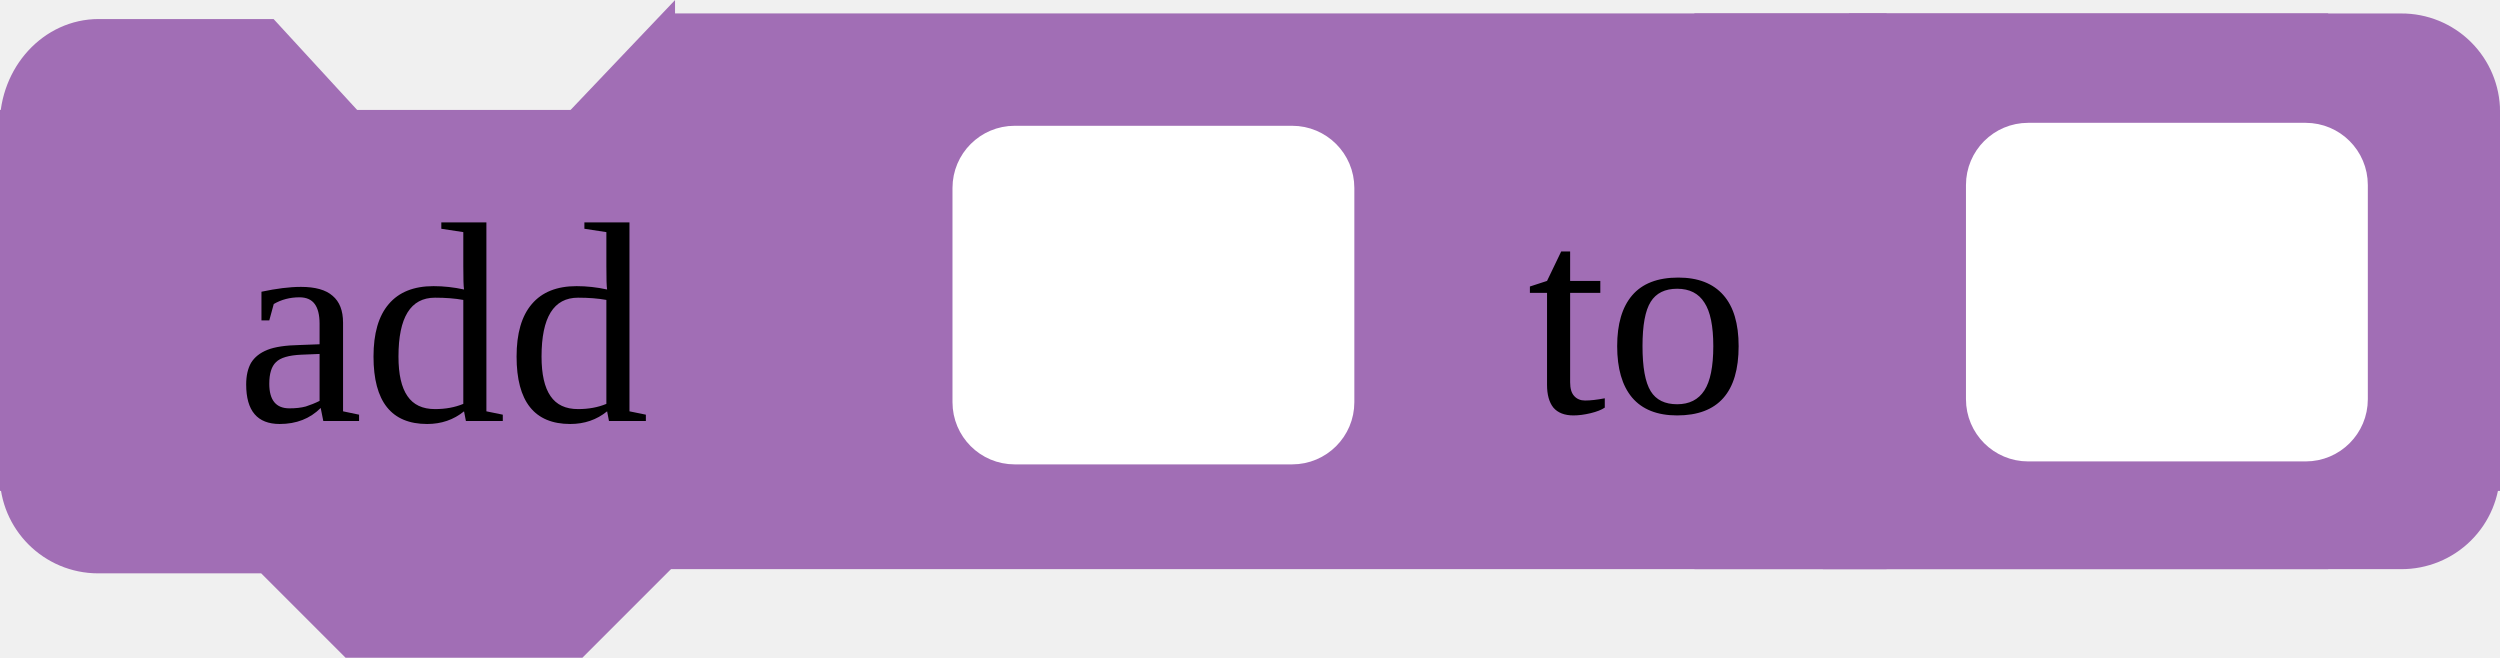
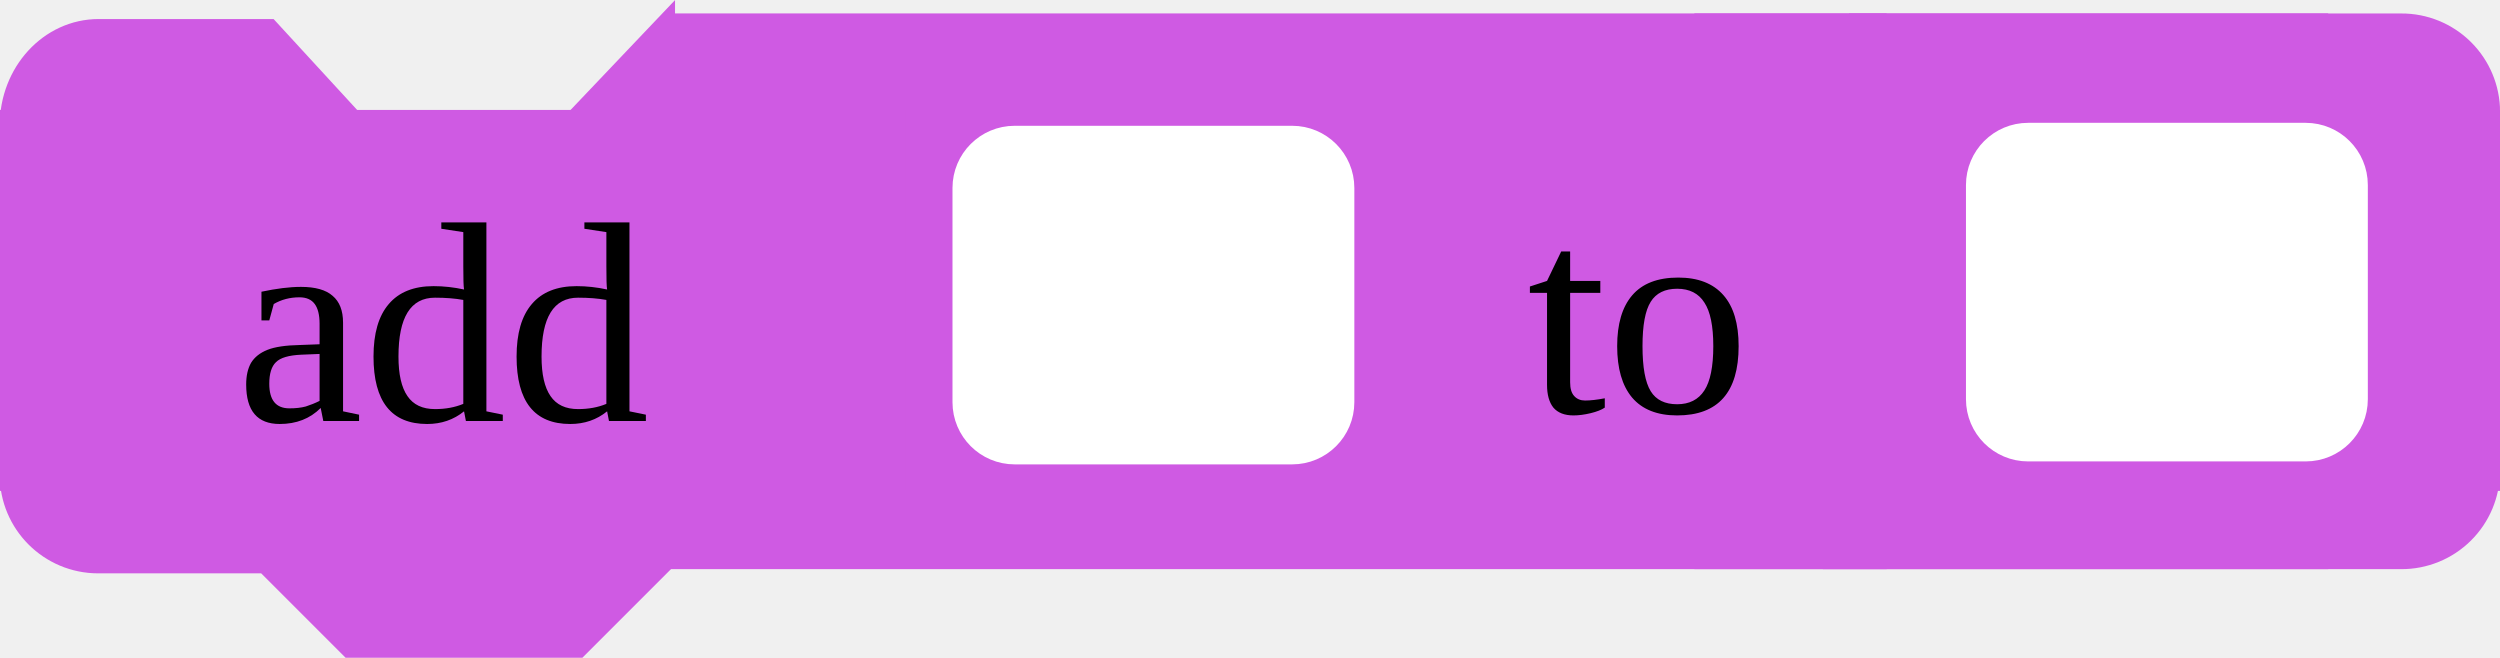
<svg xmlns="http://www.w3.org/2000/svg" height="27.594" version="1.1" width="104.844" style="overflow:hidden" id="svg2">
  <defs id="defs13" />
-   <rect x="28.827" y="1.317" width="49.538" height="21.797" style="fill:#a16eb5;stroke:#a16eb5;stroke-width:1.508" id="firstRectVertical" data-stretch="x-first y-collection y-first " />
-   <rect x="71.665" width="25.366" y="1.17" height="22.091" style="fill:#a16eb5;stroke:#a16eb5;stroke-width:1.214" id="collectionRectVertical" data-shift="x-firstRect" data-stretch="x-collection y-collection y-first" />
-   <rect x="71.812" y="4.985" width="32.672" height="15.228" r="0" rx="0" ry="0" style="fill:#a16eb5;stroke:#a16eb5;stroke-width:0.748;overflow:hidden" data-stretch="x-collection y-collection y-first" data-shift="x-firstRect" id="collectionRect" />
-   <rect x="35.836" y="5.009" width="37.203" height="15.179" r="0" rx="0" ry="0" style="fill:#a16eb5;stroke:#a16eb5;stroke-width:0.797;overflow:hidden" data-stretch="x-first y-collection y-first" id="firstRect" />
-   <rect style="opacity:0.549;fill:#ffffff;fill-opacity:0;stroke:#000000;stroke-width:2.032;stroke-miterlimit:4;stroke-opacity:0;stroke-dasharray:none" id="name-bounding-box" width="40.449" height="8.373" x="6.432" y="8.692" />
-   <path d="m 0.603,5.258 a 3.534,3.845 0 0 1 3.534,-3.845 l 7.067,0 3.534,3.845 9.423,0 3.534,-3.717 0,3.717" style="fill:#a16eb5;stroke:#a16eb5;stroke-width:1.229" id="dent-in" />
-   <path style="fill:#a16eb5;stroke:#a16eb5;stroke-width:1.18" d="m 78.132,1.155 0,3.531 26.125,0 a 3.54,3.54 0 0 0 -3.562,-3.531 l -22.563,0 z" id="TRCorner" data-shift="x-collectionRect" />
-   <rect x="0.387" y="5.009" width="37.203" height="15.179" r="0" rx="0" ry="0" style="fill:#a16eb5;stroke:#a16eb5;stroke-width:0.797" id="nameRect" data-stretch="y-collection y-first" />
-   <path d="m 0.578,19.915 a 3.54,3.54 0 0 0 3.54,3.54 l 7.08,0 3.54,3.54 9.44,0 3.54,-3.54 0,-3.658" style="fill:#a16eb5;stroke:#a16eb5;stroke-width:1.18" id="dent-out" data-shift="y-nameRect" />
-   <path style="fill:#a16eb5;stroke:#a16eb5;stroke-width:1.18" d="m 77.038,19.748 0,3.531 23.656,0 a 3.54,3.54 0 0 0 3.562,-3.531 l -27.219,0 z" id="BRCorner" data-shift="x-collectionRect y-collectionRect" />
-   <rect rx="1.8" y="5.959" x="83.256" height="12.584" width="15.237" id="RInputField" data-align-center="y-firstRect" style="fill:#ffffff;fill-opacity:1;fill-rule:evenodd;stroke:#ffffff;stroke-width:1.616px;stroke-linecap:butt;stroke-linejoin:miter;stroke-opacity:1;overflow:hidden" data-shift="x-firstRect" />
-   <rect rx="1.8" y="6.083" x="40.753" height="12.584" width="15.237" id="LInputField" text-stretch-only="true" data-align-center="y-firstRect" style="fill:#ffffff;fill-opacity:1;fill-rule:evenodd;stroke:#ffffff;stroke-width:1.616px;stroke-linecap:butt;stroke-linejoin:miter;stroke-opacity:1;overflow:hidden" />
+   <g id="colors" style="fill:#CF5AE3;stroke:#CF5AE3;" data-secondary="fill:#E974FD;stroke:#E974FD;">
+     <rect x="28.827" y="1.317" width="49.538" height="21.797" style="stroke-width:1.508" id="firstRectVertical" data-stretch="x-first y-collection y-first " />
+     <rect x="71.665" width="25.366" y="1.17" height="22.091" style="stroke-width:1.214" id="collectionRectVertical" data-shift="x-firstRect" data-stretch="x-collection y-collection y-first" />
+     <rect x="71.812" y="4.985" width="32.672" height="15.228" r="0" rx="0" ry="0" style="stroke-width:0.748;overflow:hidden" data-stretch="x-collection y-collection y-first" data-shift="x-firstRect" id="collectionRect" />
+     <rect x="35.836" y="5.009" width="37.203" height="15.179" r="0" rx="0" ry="0" style="stroke-width:0.797;overflow:hidden" data-stretch="x-first y-collection y-first" id="firstRect" />
+     <rect style="opacity:0.549;fill:#ffffff;fill-opacity:0;stroke:#000000;stroke-width:2.032;stroke-miterlimit:4;stroke-opacity:0;stroke-dasharray:none" id="name-bounding-box" width="40.449" height="8.373" x="6.432" y="8.692" />
+     <path d="m 0.603,5.258 a 3.534,3.845 0 0 1 3.534,-3.845 l 7.067,0 3.534,3.845 9.423,0 3.534,-3.717 0,3.717" style="stroke-width:1.229" id="dent-in" />
+     <path style="stroke-width:1.18" d="m 78.132,1.155 0,3.531 26.125,0 a 3.54,3.54 0 0 0 -3.562,-3.531 l -22.563,0 z" id="TRCorner" data-shift="x-collectionRect" />
+     <rect x="0.387" y="5.009" width="37.203" height="15.179" r="0" rx="0" ry="0" style="stroke-width:0.797" id="nameRect" data-stretch="y-collection y-first" />
+     <path d="m 0.578,19.915 a 3.54,3.54 0 0 0 3.54,3.54 l 7.08,0 3.54,3.54 9.44,0 3.54,-3.54 0,-3.658" style="stroke-width:1.18" id="dent-out" data-shift="y-nameRect" />
+     <path style="stroke-width:1.18" d="m 77.038,19.748 0,3.531 23.656,0 a 3.54,3.54 0 0 0 3.562,-3.531 l -27.219,0 z" id="BRCorner" data-shift="x-collectionRect y-collectionRect" />
+     <rect rx="1.8" y="5.959" x="83.256" height="12.584" width="15.237" id="RInputField" data-align-center="y-firstRect" style="fill:#ffffff;fill-opacity:1;fill-rule:evenodd;stroke:#ffffff;stroke-width:1.616px;stroke-linecap:butt;stroke-linejoin:miter;stroke-opacity:1;overflow:hidden" data-shift="x-firstRect" />
+     <rect rx="1.8" y="6.083" x="40.753" height="12.584" width="15.237" id="LInputField" text-stretch-only="true" data-align-center="y-firstRect" style="fill:#ffffff;fill-opacity:1;fill-rule:evenodd;stroke:#ffffff;stroke-width:1.616px;stroke-linecap:butt;stroke-linejoin:miter;stroke-opacity:1;overflow:hidden" />
+   </g>
  <text x="9.901" y="17.658" data-align-center="y-firstRect" style="font-size:12px" id="text15">add</text>
  <text data-shift="x-firstRect" id="name-2" data-align-center="y-firstRect" x="64.036" y="17.293" style="font-size:12px;overflow:hidden">to</text>
  <line class="connection-area" data-ptr="next true_next false_next" data-role="in" x1="14.988" y1="4.88" x2="23.988" y2="4.88" id="next-in" />
  <line class="connection-area" data-ptr="next" data-role="out" data-shift="y-dent-out" x1="14.988" y1="27.562" x2="23.988" y2="27.562" id="next-out" />
  <line class="connection-area" data-ptr="first" data-role="out" data-align-center="y-firstRect" id="first-out" x1="36.438" y1="11" x2="39.438" y2="11" />
  <line class="connection-area" data-shift="x-firstRect" data-align-center="y-firstRect" data-ptr="collection" data-role="out" id="collection-out" x1="80" y1="11" x2="80" y2="11" />
  <line class="connection-highlight" style="opacity:0;stroke:#444444;stroke-width:10.107" data-ptr="next" data-role="out" x1="4.491" y1="27.562" x2="79.29" y2="27.562" id="line17" />
  <rect style="opacity:0" class="initial-measure" data-ptr="first" width="20" height="17" x="0.001" y="0.658" id="rect24" />
  <rect style="opacity:0" class="initial-measure" data-ptr="collection" width="20" height="17" x="0.001" y="0.658" id="rect26" />
</svg>
